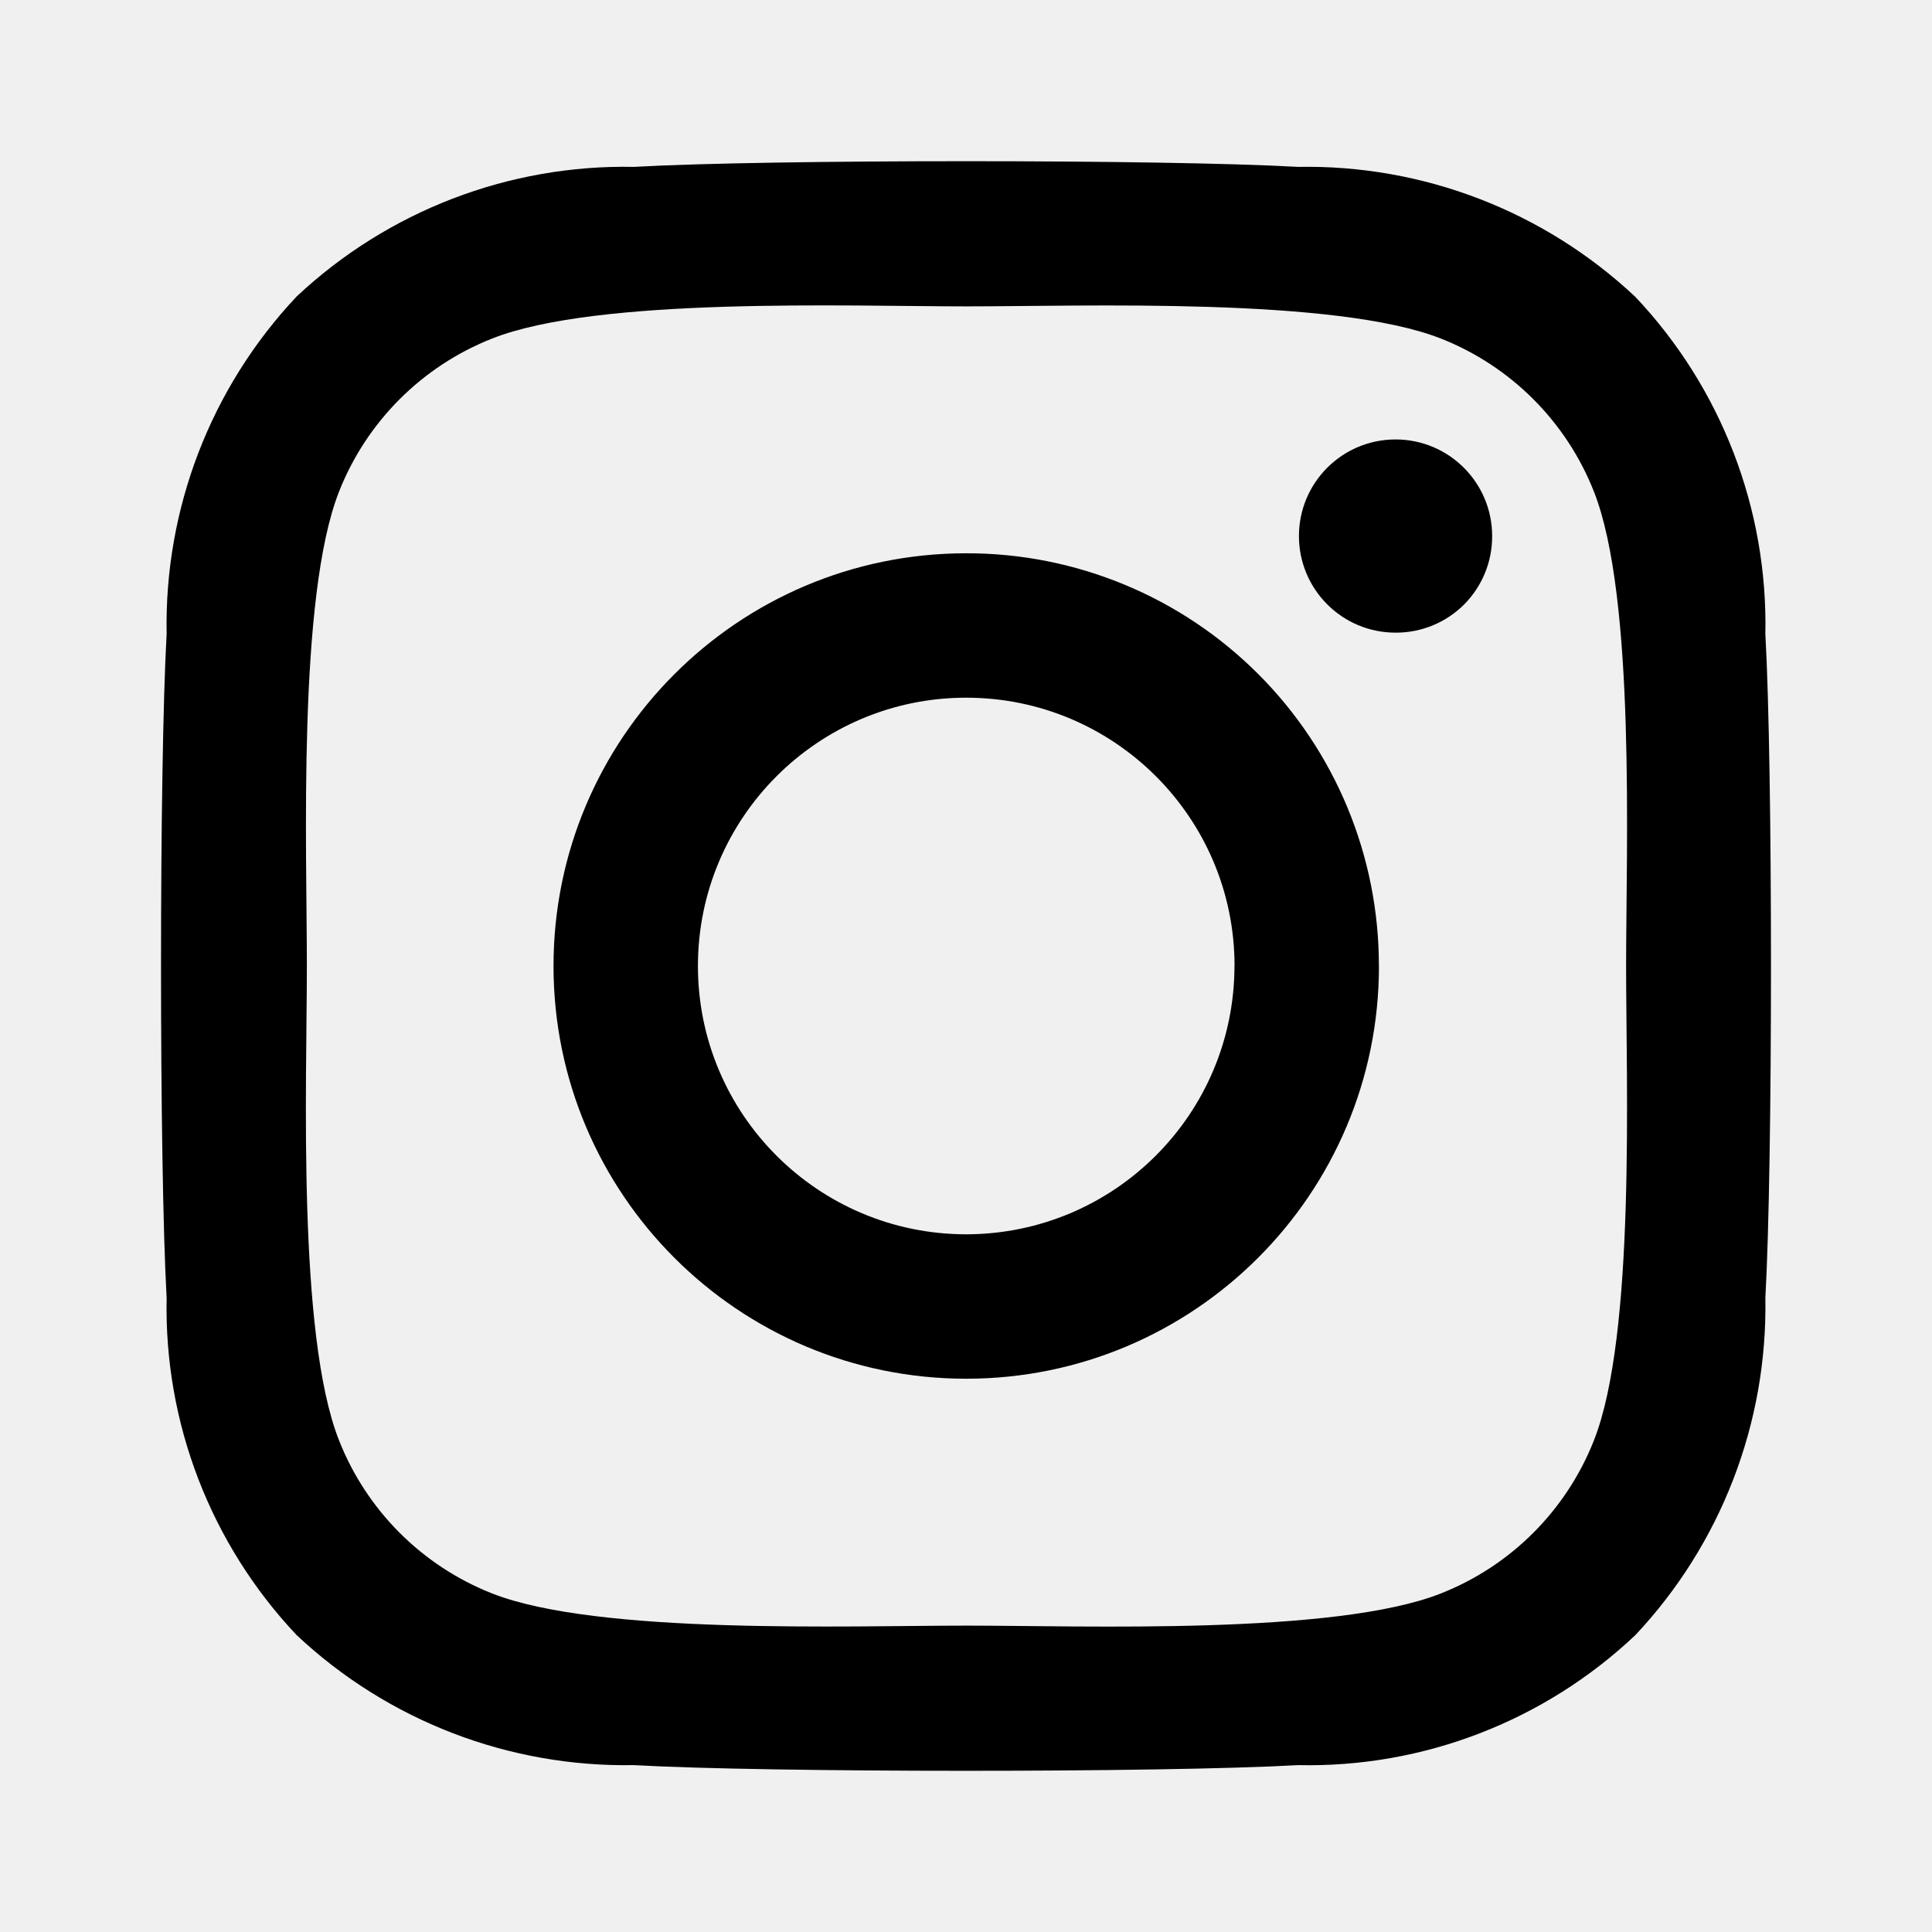
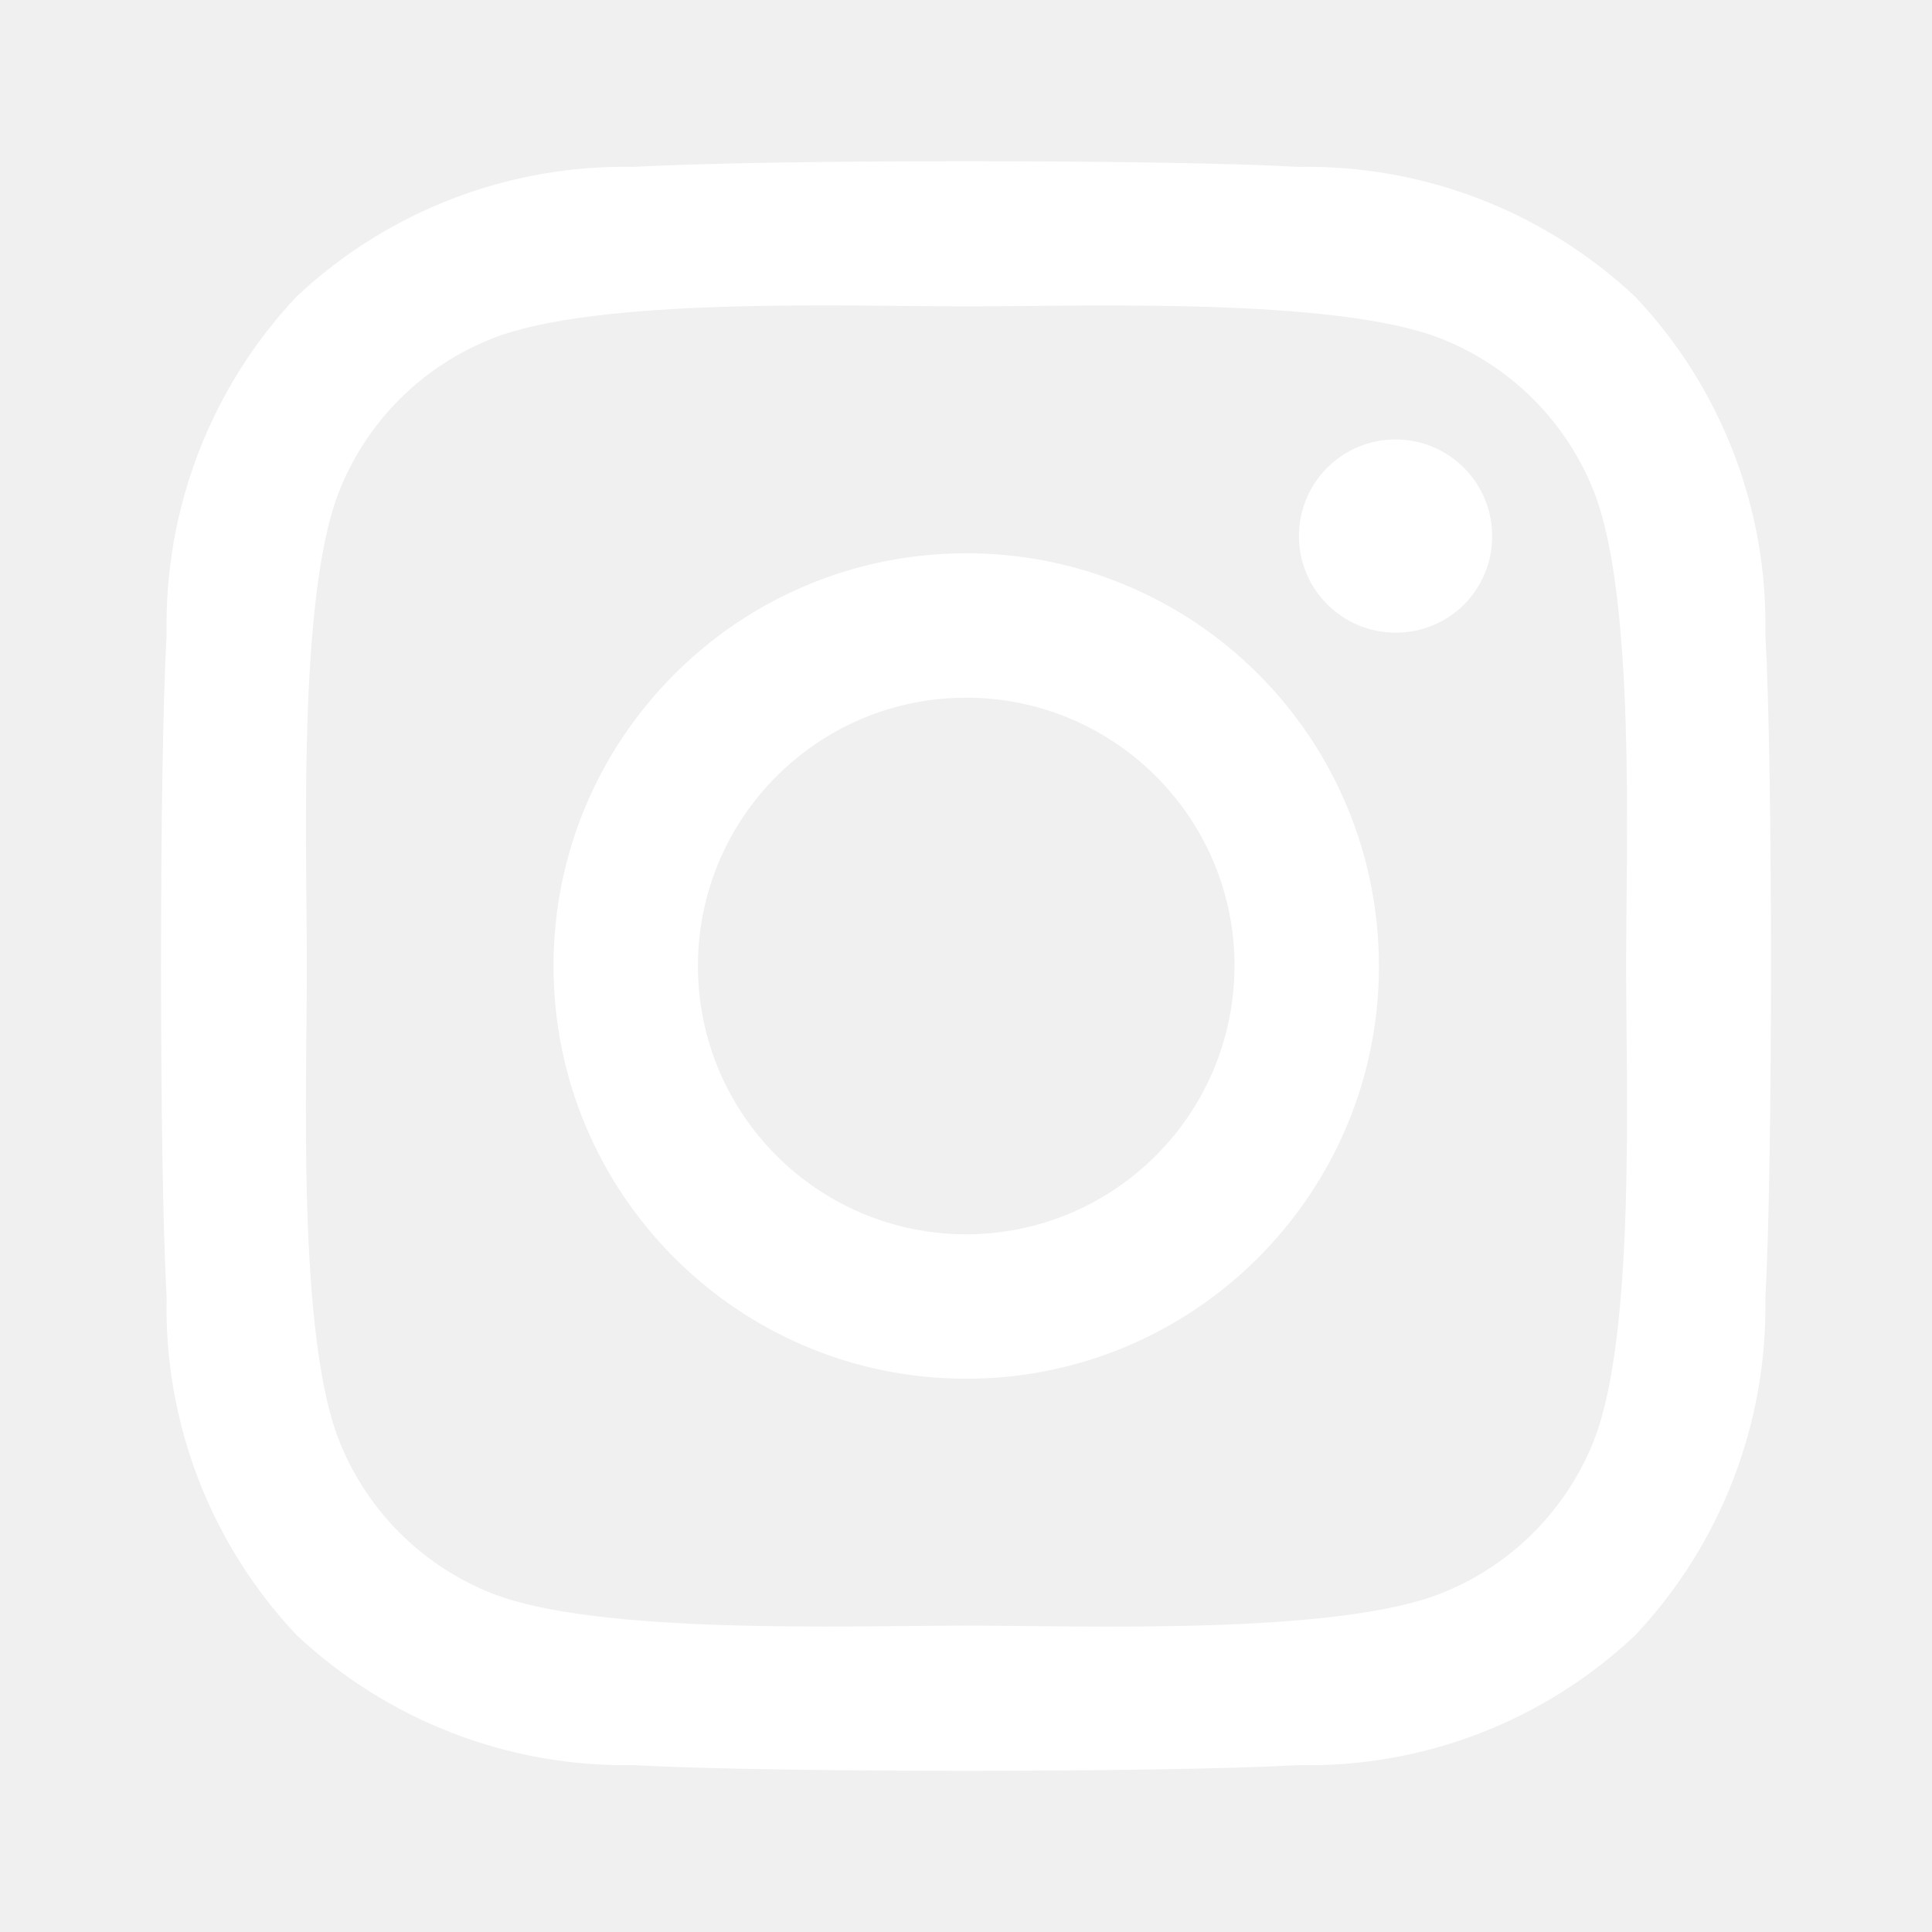
<svg xmlns="http://www.w3.org/2000/svg" viewBox="0 0 24 24" width="24" height="24" data-icon="InstagramMedium" data-icon-id=":r3:" aria-hidden="true" class="svg-icon svg-icon-instagram-logo" fill="none" role="img">
-   <path fill-rule="evenodd" clip-rule="evenodd" d="M21.93 16.123C21.958 17.677 21.379 19.18 20.315 20.312C19.185 21.38 17.68 21.961 16.125 21.927C14.474 22.021 9.525 22.021 7.875 21.927C6.321 21.955 4.818 21.376 3.685 20.312C2.618 19.182 2.037 17.677 2.07 16.123C1.977 14.472 1.977 9.523 2.07 7.873C2.04 6.319 2.619 4.815 3.685 3.683C4.818 2.62 6.322 2.042 7.875 2.073C9.526 1.979 14.475 1.979 16.125 2.073C17.679 2.044 19.183 2.624 20.315 3.688C21.383 4.818 21.962 6.323 21.93 7.877C22.023 9.528 22.023 14.472 21.93 16.123ZM20.2 12C20.2 10.545 20.32 7.422 19.8 6.106C19.457 5.237 18.769 4.549 17.9 4.206C16.588 3.689 13.461 3.806 12.006 3.806C10.551 3.806 7.428 3.685 6.112 4.206C5.243 4.549 4.555 5.237 4.212 6.106C3.695 7.418 3.812 10.545 3.812 12C3.812 13.455 3.691 16.578 4.212 17.894C4.555 18.763 5.243 19.451 6.112 19.794C7.424 20.311 10.552 20.194 12.006 20.194C13.46 20.194 16.584 20.315 17.9 19.794C18.769 19.451 19.457 18.763 19.8 17.894C20.319 16.582 20.2 13.455 20.2 12ZM17.13 12C17.13 14.831 14.835 17.126 12.004 17.127C9.173 17.128 6.877 14.833 6.876 12.002C6.875 9.171 9.169 6.875 12 6.873C13.361 6.87 14.667 7.41 15.629 8.372C16.591 9.334 17.131 10.639 17.129 12H17.13ZM15.336 12C15.336 10.16 13.844 8.668 12.004 8.667C10.164 8.666 8.671 10.158 8.67 11.998C8.669 13.838 10.16 15.331 12 15.333C13.841 15.332 15.333 13.841 15.335 12H15.336ZM17.336 7.859C16.673 7.859 16.136 7.322 16.136 6.659C16.136 5.996 16.673 5.459 17.336 5.459C17.999 5.459 18.536 5.996 18.536 6.659C18.538 6.977 18.412 7.283 18.188 7.509C17.963 7.734 17.657 7.86 17.339 7.859H17.336Z" fill="currentColor" />
+   <path fill-rule="evenodd" clip-rule="evenodd" d="M21.93 16.123C21.958 17.677 21.379 19.18 20.315 20.312C19.185 21.38 17.68 21.961 16.125 21.927C14.474 22.021 9.525 22.021 7.875 21.927C6.321 21.955 4.818 21.376 3.685 20.312C2.618 19.182 2.037 17.677 2.07 16.123C1.977 14.472 1.977 9.523 2.07 7.873C2.04 6.319 2.619 4.815 3.685 3.683C4.818 2.62 6.322 2.042 7.875 2.073C9.526 1.979 14.475 1.979 16.125 2.073C17.679 2.044 19.183 2.624 20.315 3.688C21.383 4.818 21.962 6.323 21.93 7.877C22.023 9.528 22.023 14.472 21.93 16.123ZM20.2 12C20.2 10.545 20.32 7.422 19.8 6.106C19.457 5.237 18.769 4.549 17.9 4.206C16.588 3.689 13.461 3.806 12.006 3.806C10.551 3.806 7.428 3.685 6.112 4.206C5.243 4.549 4.555 5.237 4.212 6.106C3.695 7.418 3.812 10.545 3.812 12C3.812 13.455 3.691 16.578 4.212 17.894C4.555 18.763 5.243 19.451 6.112 19.794C7.424 20.311 10.552 20.194 12.006 20.194C13.46 20.194 16.584 20.315 17.9 19.794C18.769 19.451 19.457 18.763 19.8 17.894C20.319 16.582 20.2 13.455 20.2 12ZM17.13 12C17.13 14.831 14.835 17.126 12.004 17.127C9.173 17.128 6.877 14.833 6.876 12.002C6.875 9.171 9.169 6.875 12 6.873C13.361 6.87 14.667 7.41 15.629 8.372C16.591 9.334 17.131 10.639 17.129 12H17.13ZM15.336 12C15.336 10.16 13.844 8.668 12.004 8.667C10.164 8.666 8.671 10.158 8.67 11.998C8.669 13.838 10.16 15.331 12 15.333C13.841 15.332 15.333 13.841 15.335 12H15.336ZM17.336 7.859C16.673 7.859 16.136 7.322 16.136 6.659C16.136 5.996 16.673 5.459 17.336 5.459C17.999 5.459 18.536 5.996 18.536 6.659C18.538 6.977 18.412 7.283 18.188 7.509C17.963 7.734 17.657 7.86 17.339 7.859H17.336Z" fill="white" />
</svg>
